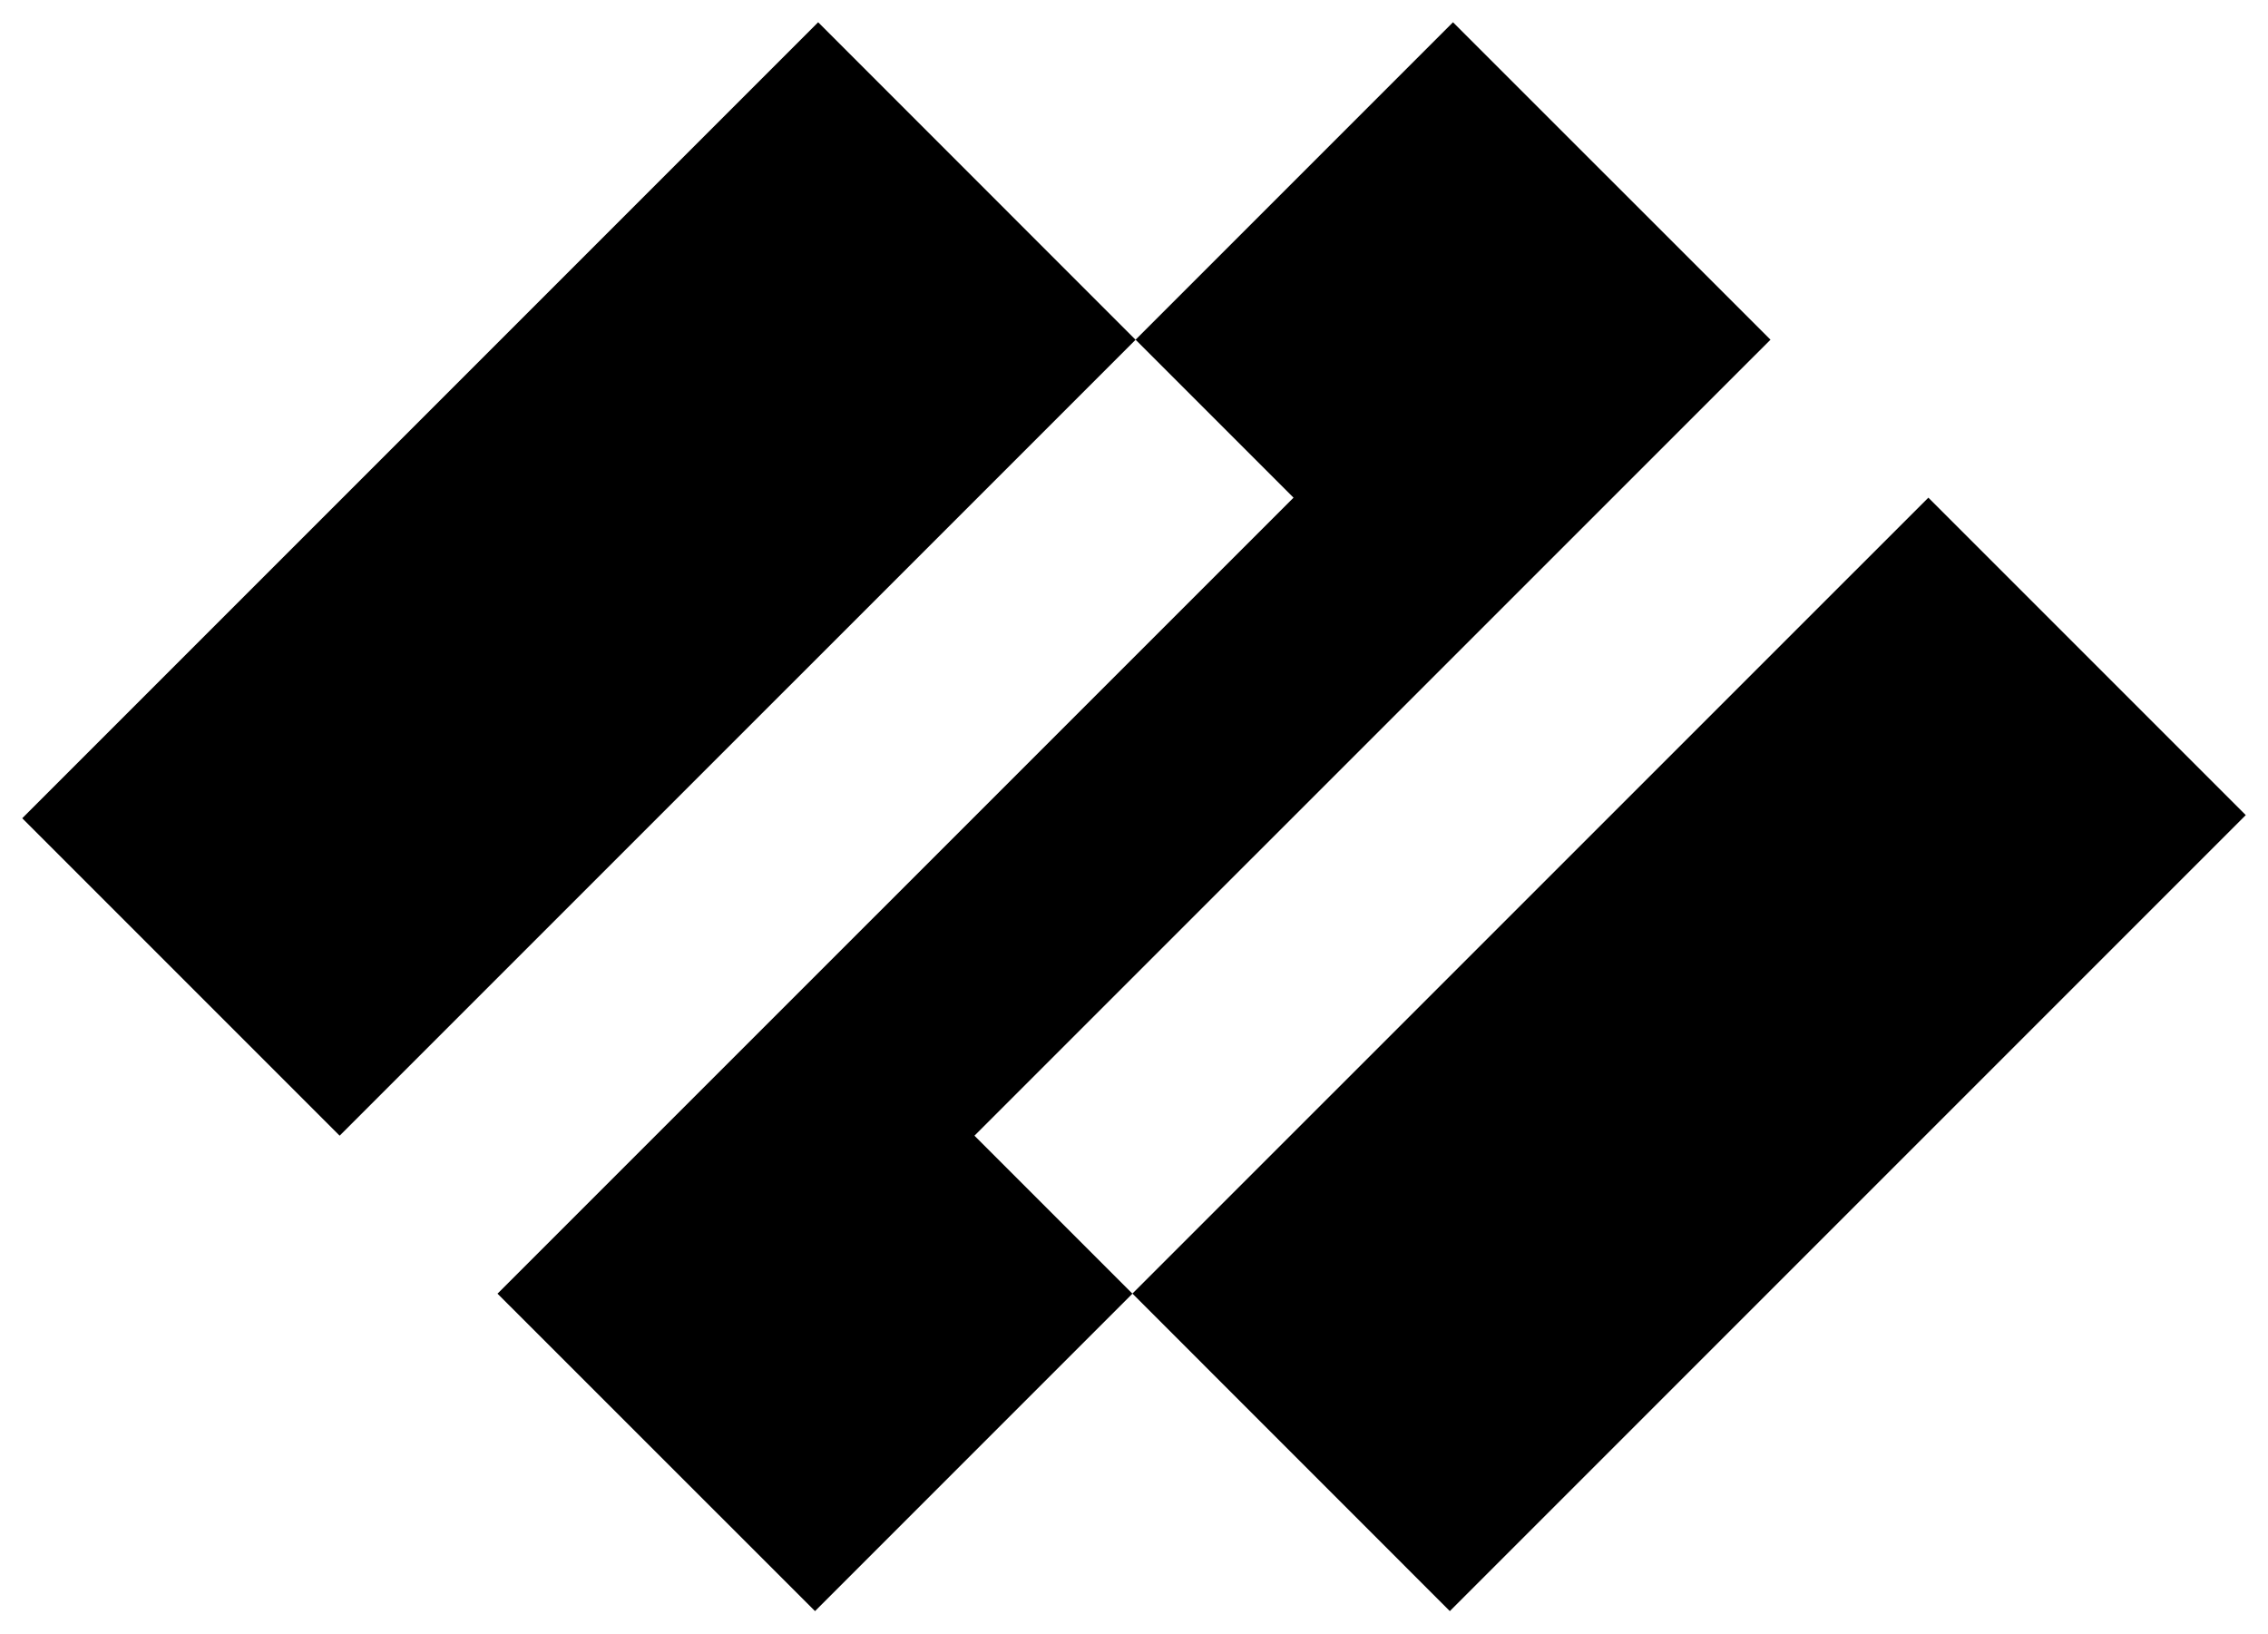
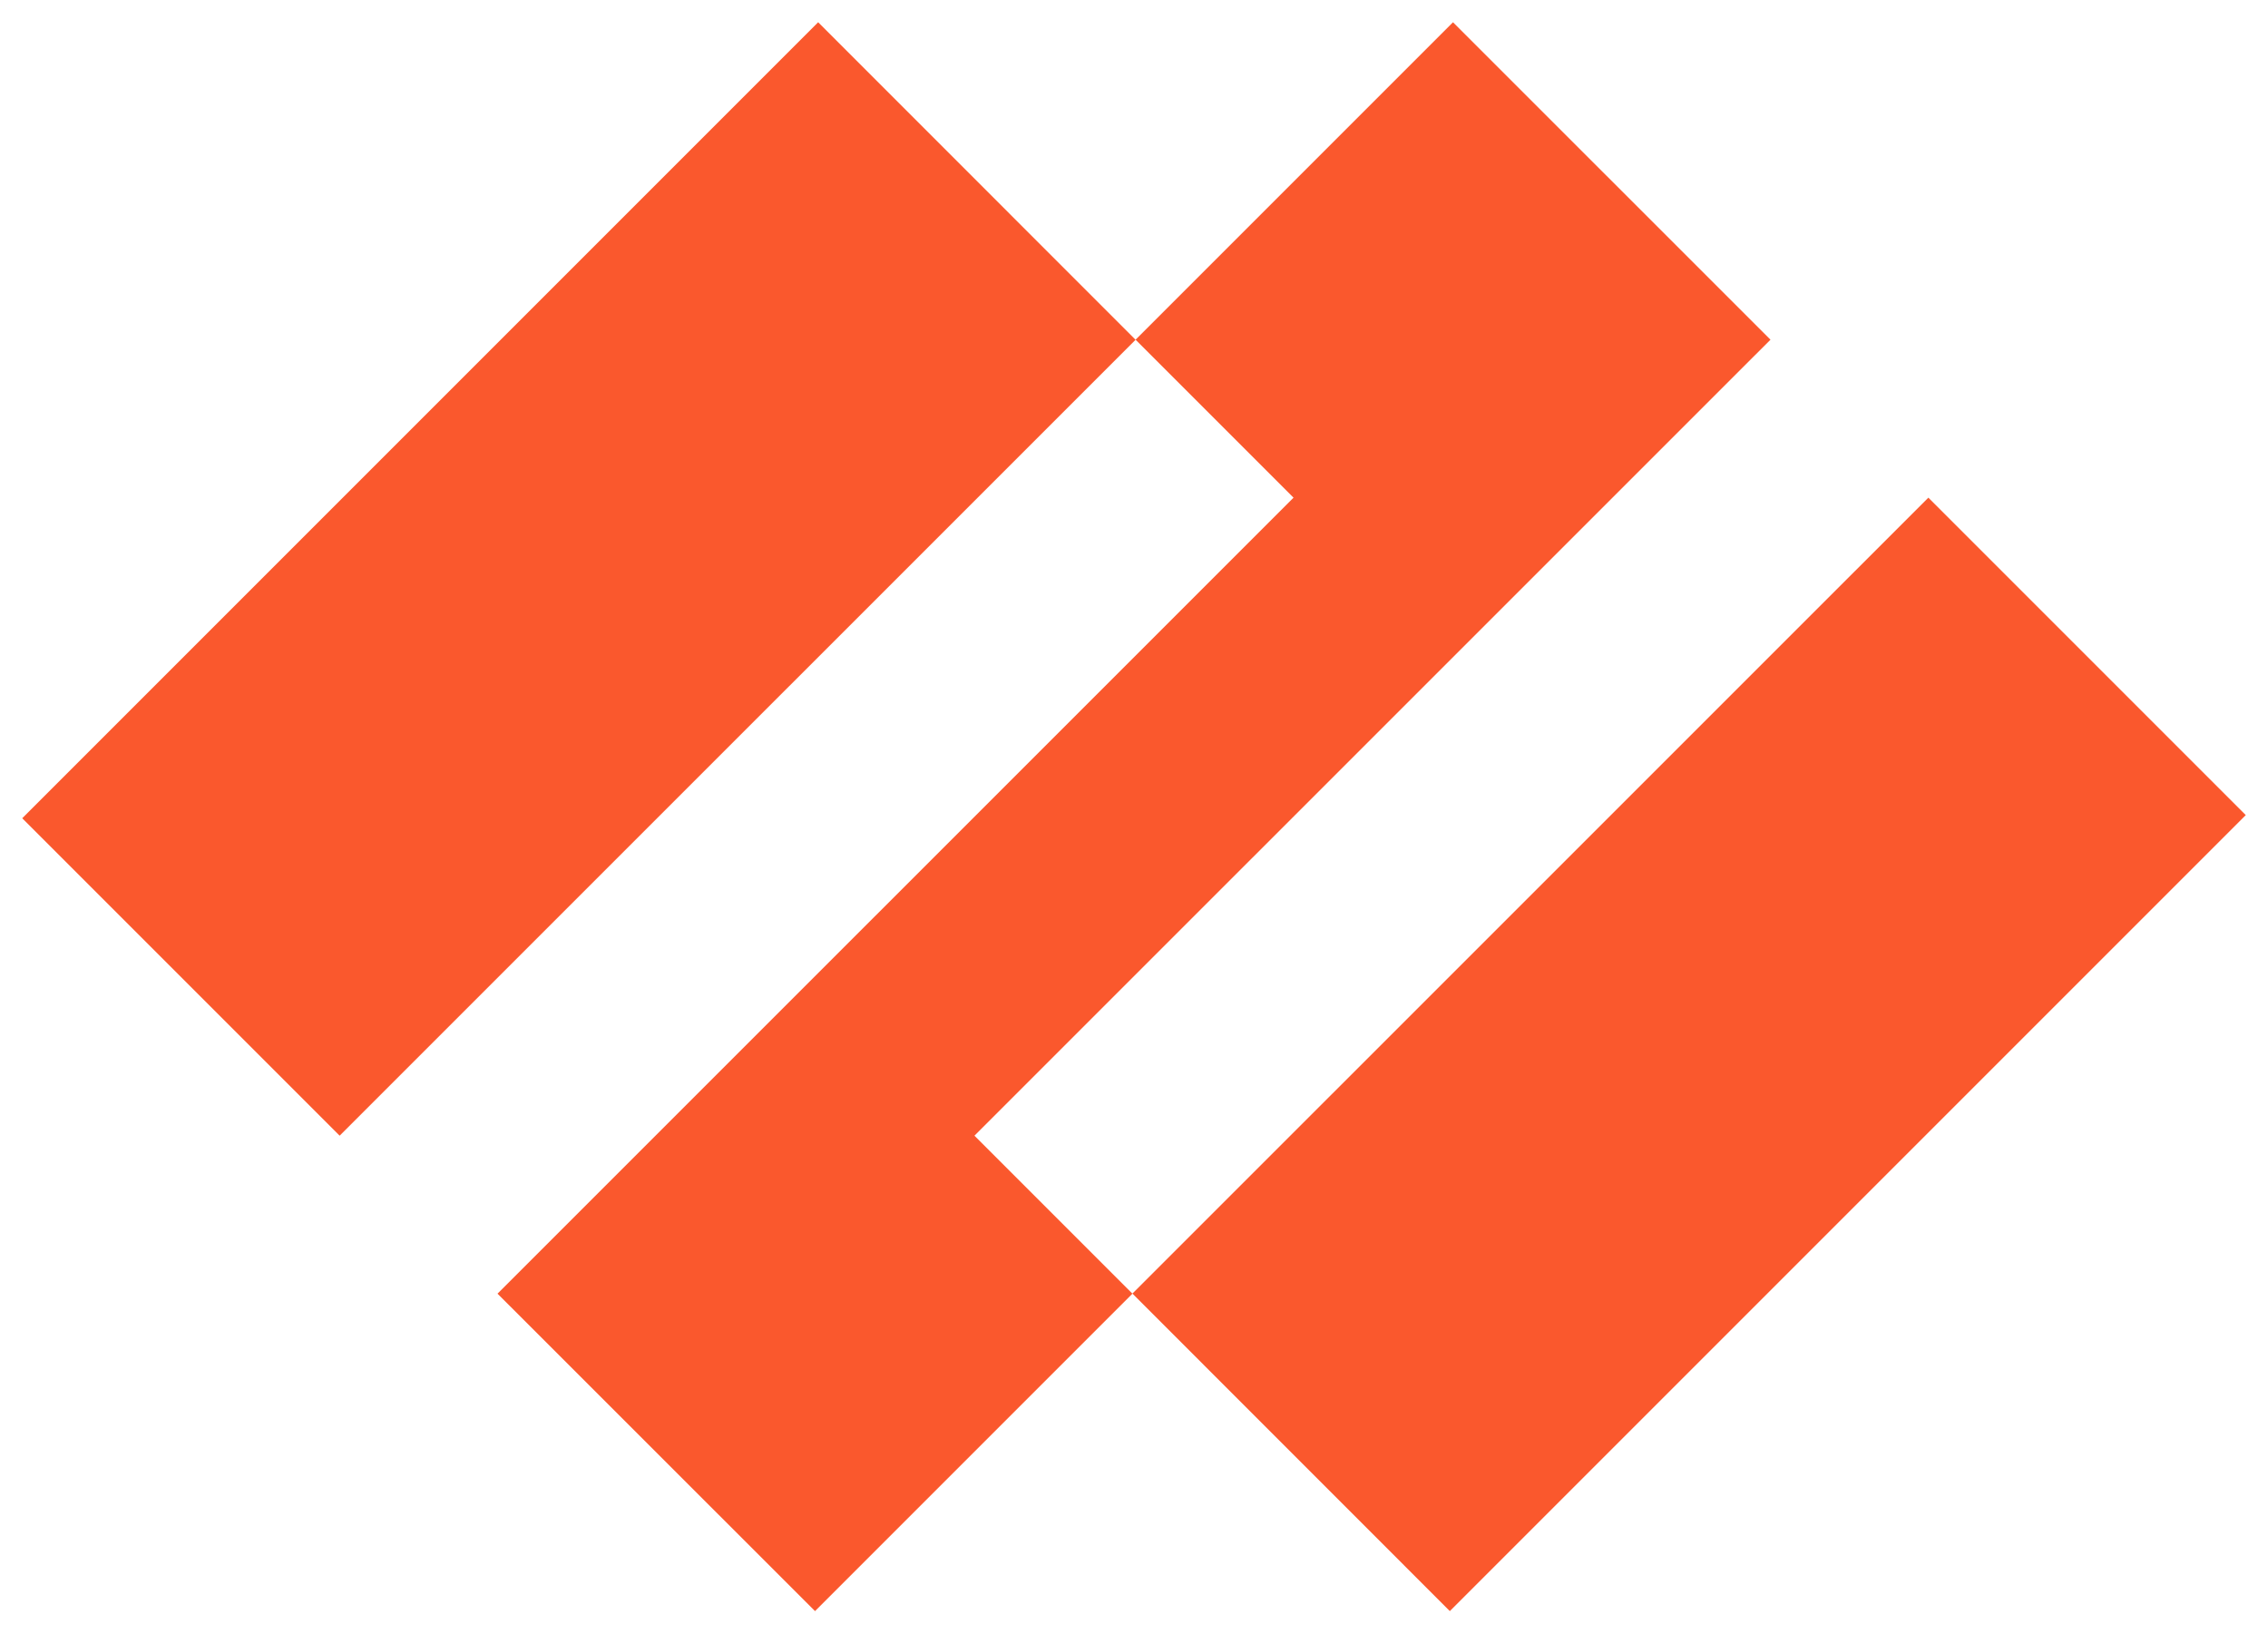
- <svg xmlns="http://www.w3.org/2000/svg" role="img" viewBox="-0.240 3.186 24.480 17.628" width="83.32" height="60">
+ <svg xmlns="http://www.w3.org/2000/svg" fill="#FA582D" role="img" viewBox="-0.240 3.186 24.480 17.628" width="83.32" height="60">
  <path d="m10.278 15.443 1.705 1.705-3.426 3.426-3.427-3.426 8.592-8.591-1.705-1.705 3.426-3.426 3.427 3.426-8.592 8.591zM0 12.017l3.426 3.426 8.591-8.59-3.426-3.427L0 12.017zm11.983 5.13 3.426 3.427L24 11.983l-3.426-3.426-8.591 8.59z" />
</svg>
